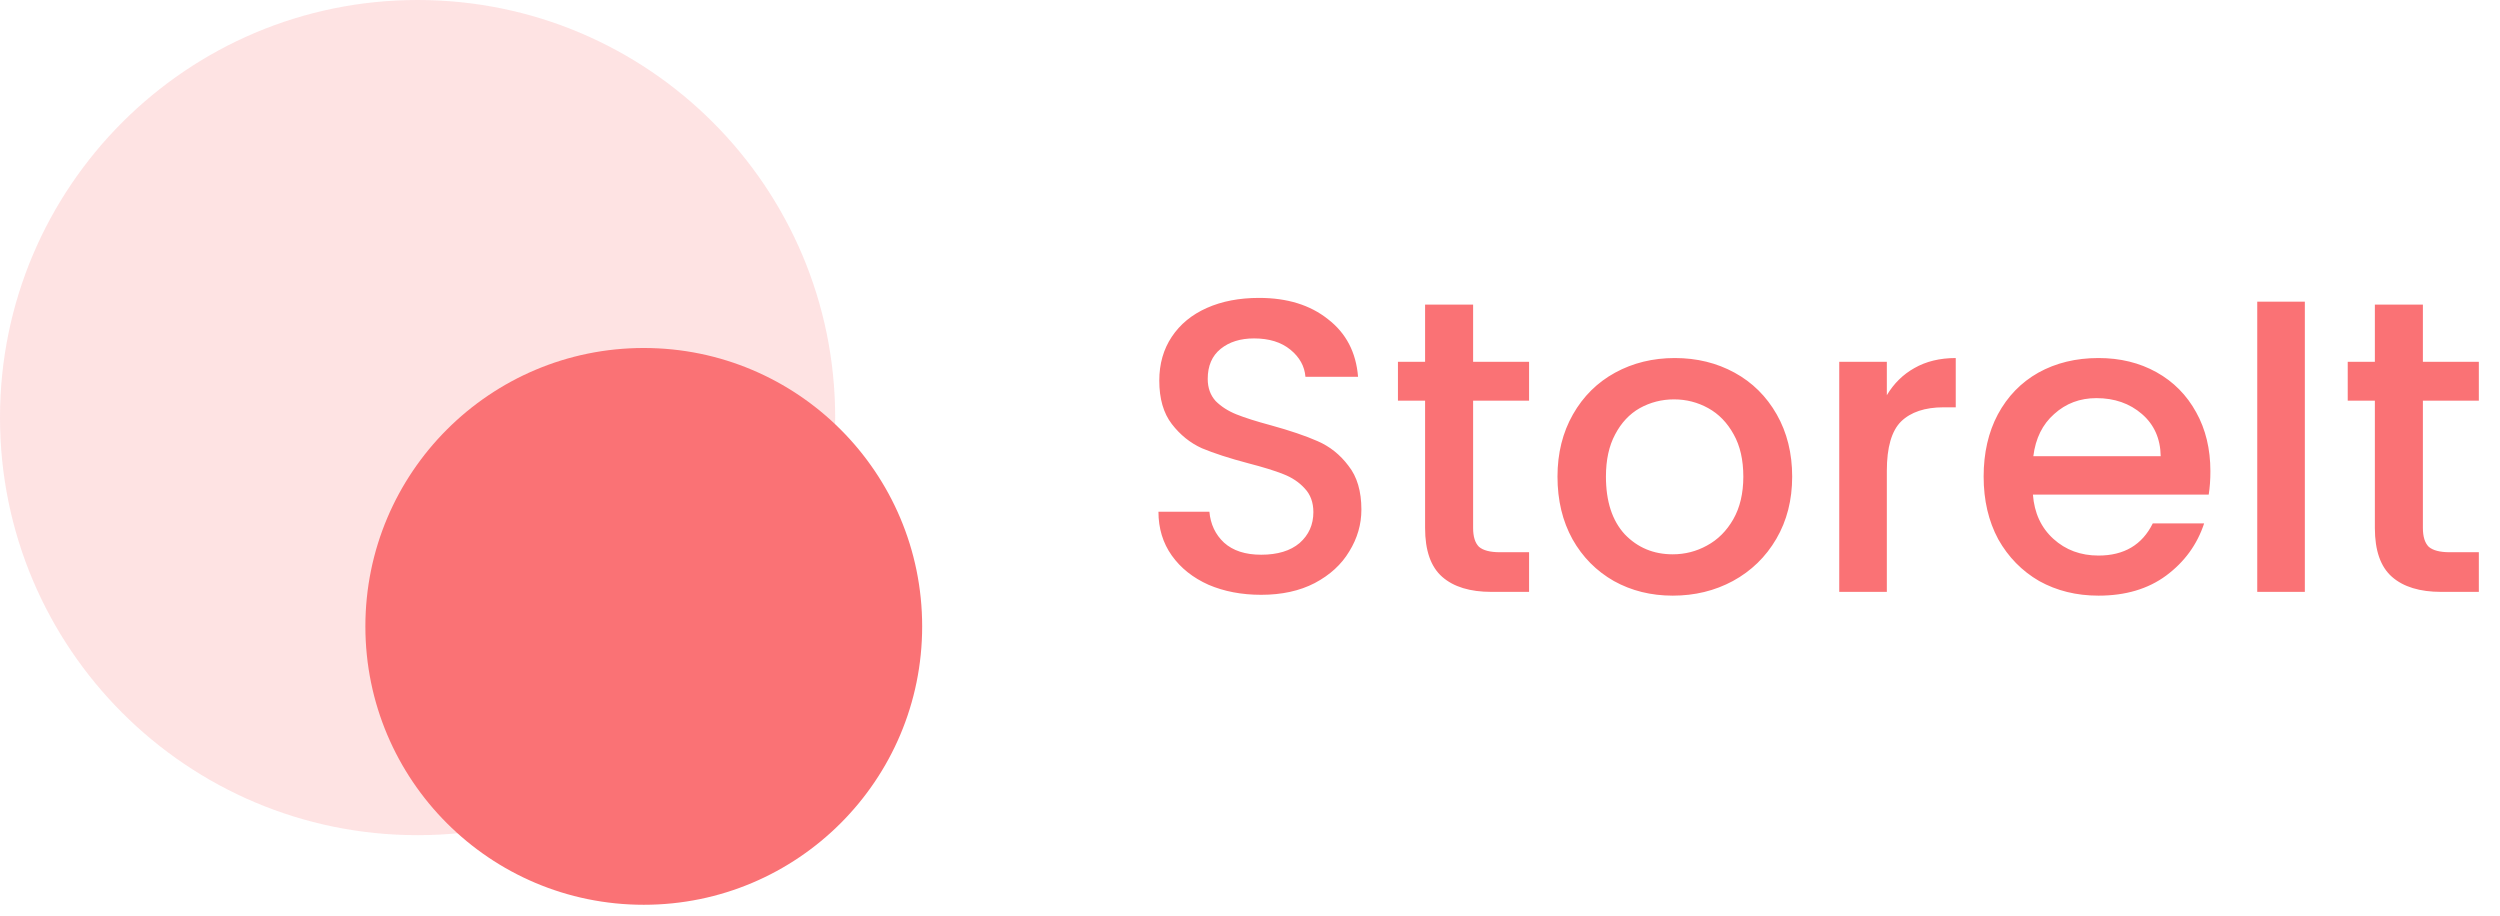
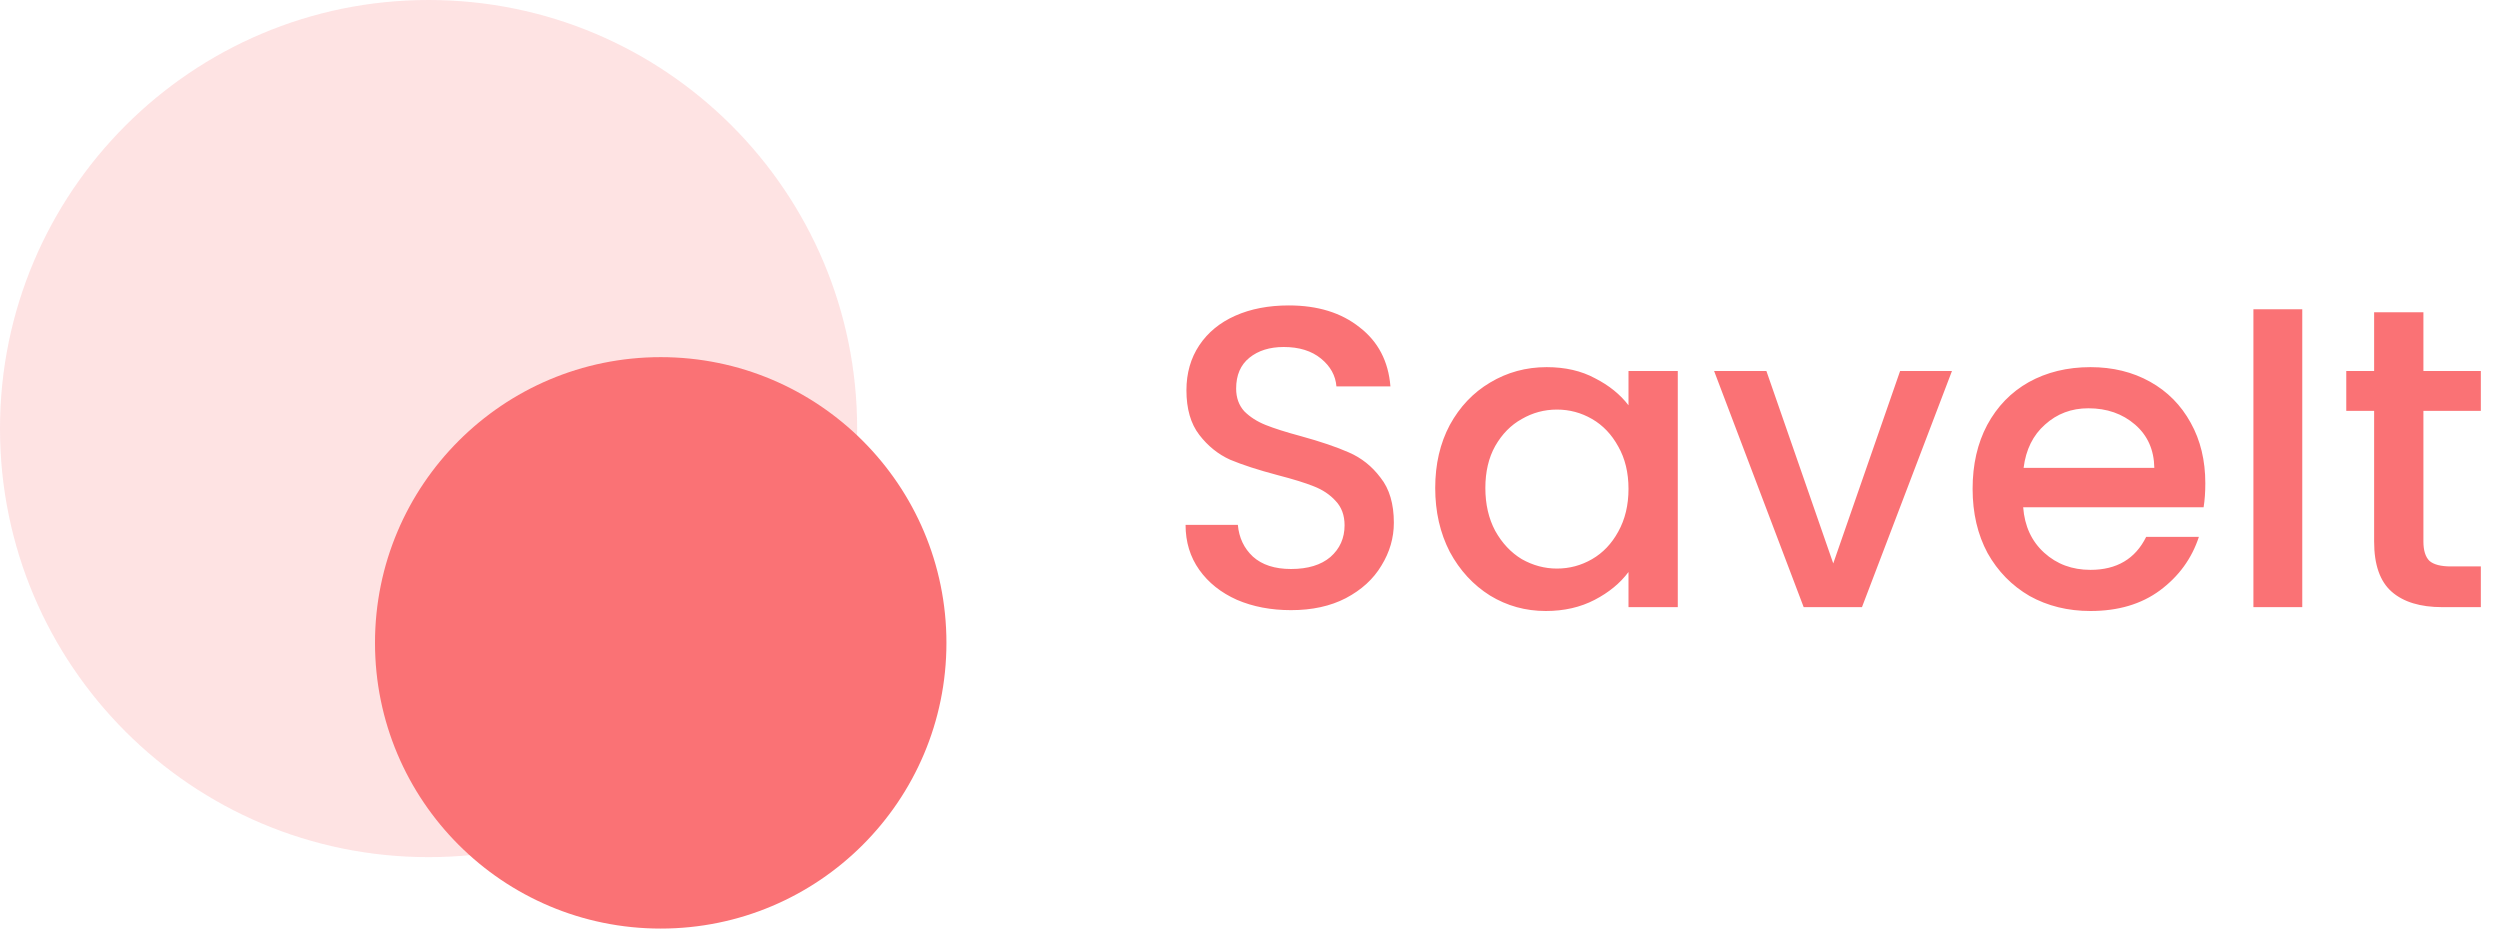
- <svg xmlns="http://www.w3.org/2000/svg" width="224" height="82" viewBox="0 0 224 82" fill="none">
-   <rect opacity="0.2" width="74.832" height="74.832" rx="37.416" fill="#FA7275" />
-   <rect x="32.738" y="31.18" width="49.888" height="49.888" rx="24.944" fill="#FA7275" />
-   <path d="M113.001 53.295C111.255 53.295 109.684 52.996 108.287 52.397C106.89 51.773 105.793 50.901 104.994 49.778C104.196 48.656 103.797 47.346 103.797 45.849H108.362C108.462 46.972 108.898 47.895 109.671 48.618C110.47 49.342 111.58 49.703 113.001 49.703C114.473 49.703 115.621 49.354 116.444 48.656C117.267 47.932 117.678 47.009 117.678 45.887C117.678 45.014 117.417 44.303 116.893 43.754C116.394 43.205 115.758 42.781 114.985 42.482C114.236 42.182 113.189 41.858 111.842 41.509C110.145 41.06 108.761 40.611 107.688 40.162C106.641 39.688 105.743 38.965 104.994 37.992C104.246 37.019 103.872 35.722 103.872 34.101C103.872 32.604 104.246 31.294 104.994 30.172C105.743 29.049 106.79 28.189 108.137 27.59C109.484 26.992 111.043 26.692 112.814 26.692C115.334 26.692 117.392 27.328 118.988 28.601C120.609 29.848 121.507 31.569 121.682 33.764H116.968C116.893 32.816 116.444 32.005 115.621 31.332C114.797 30.658 113.712 30.322 112.365 30.322C111.143 30.322 110.145 30.633 109.372 31.257C108.599 31.881 108.212 32.779 108.212 33.951C108.212 34.749 108.449 35.41 108.923 35.934C109.422 36.433 110.046 36.832 110.794 37.131C111.542 37.431 112.565 37.755 113.862 38.104C115.583 38.578 116.98 39.052 118.053 39.526C119.15 40 120.073 40.736 120.821 41.733C121.595 42.706 121.981 44.016 121.981 45.662C121.981 46.984 121.62 48.231 120.896 49.404C120.198 50.576 119.163 51.524 117.791 52.248C116.444 52.946 114.847 53.295 113.001 53.295ZM131.991 35.897V47.309C131.991 48.082 132.165 48.643 132.515 48.992C132.889 49.316 133.512 49.479 134.385 49.479H137.005V53.033H133.637C131.716 53.033 130.245 52.584 129.222 51.686C128.199 50.788 127.688 49.329 127.688 47.309V35.897H125.256V32.417H127.688V27.291H131.991V32.417H137.005V35.897H131.991ZM149.878 53.37C147.933 53.37 146.174 52.933 144.603 52.06C143.031 51.162 141.796 49.915 140.898 48.319C140 46.697 139.551 44.827 139.551 42.706C139.551 40.611 140.013 38.753 140.936 37.131C141.859 35.51 143.118 34.263 144.715 33.39C146.311 32.517 148.095 32.08 150.065 32.08C152.036 32.08 153.819 32.517 155.416 33.39C157.012 34.263 158.272 35.51 159.195 37.131C160.118 38.753 160.579 40.611 160.579 42.706C160.579 44.802 160.105 46.66 159.158 48.281C158.21 49.903 156.913 51.162 155.266 52.06C153.645 52.933 151.849 53.37 149.878 53.37ZM149.878 49.666C150.976 49.666 151.999 49.404 152.946 48.88C153.919 48.356 154.705 47.57 155.304 46.523C155.902 45.475 156.202 44.203 156.202 42.706C156.202 41.21 155.915 39.95 155.341 38.927C154.767 37.88 154.007 37.094 153.059 36.57C152.111 36.046 151.088 35.784 149.991 35.784C148.893 35.784 147.87 36.046 146.922 36.57C145.999 37.094 145.264 37.88 144.715 38.927C144.166 39.95 143.892 41.21 143.892 42.706C143.892 44.926 144.453 46.648 145.575 47.87C146.723 49.067 148.157 49.666 149.878 49.666ZM169.061 35.41C169.685 34.362 170.508 33.552 171.531 32.978C172.578 32.38 173.813 32.08 175.235 32.08V36.495H174.15C172.479 36.495 171.207 36.919 170.334 37.767C169.485 38.615 169.061 40.087 169.061 42.182V53.033H164.796V32.417H169.061V35.41ZM198.051 42.22C198.051 42.993 198.001 43.692 197.901 44.315H182.149C182.274 45.962 182.885 47.284 183.983 48.281C185.08 49.279 186.427 49.778 188.023 49.778C190.318 49.778 191.94 48.818 192.888 46.897H197.49C196.866 48.793 195.731 50.352 194.085 51.574C192.464 52.771 190.443 53.37 188.023 53.37C186.053 53.37 184.282 52.933 182.71 52.06C181.164 51.162 179.942 49.915 179.044 48.319C178.171 46.697 177.734 44.827 177.734 42.706C177.734 40.586 178.158 38.728 179.006 37.131C179.879 35.51 181.089 34.263 182.636 33.39C184.207 32.517 186.003 32.08 188.023 32.08C189.969 32.08 191.703 32.504 193.224 33.352C194.746 34.2 195.931 35.398 196.779 36.944C197.627 38.466 198.051 40.224 198.051 42.22ZM193.598 40.873C193.574 39.301 193.012 38.042 191.915 37.094C190.817 36.146 189.458 35.672 187.836 35.672C186.365 35.672 185.105 36.146 184.057 37.094C183.01 38.017 182.386 39.276 182.187 40.873H193.598ZM206.514 27.029V53.033H202.249V27.029H206.514ZM217.091 35.897V47.309C217.091 48.082 217.265 48.643 217.614 48.992C217.989 49.316 218.612 49.479 219.485 49.479H222.104V53.033H218.737C216.816 53.033 215.344 52.584 214.322 51.686C213.299 50.788 212.788 49.329 212.788 47.309V35.897H210.356V32.417H212.788V27.291H217.091V32.417H222.104V35.897H217.091Z" fill="#FA7275" />
+ <svg xmlns="http://www.w3.org/2000/svg" width="140" height="52" viewBox="0 0 140 52" fill="none">
+   <path d="M72.296 34.168C71.176 34.168 70.168 33.976 69.272 33.592C68.376 33.192 67.672 32.632 67.16 31.912C66.648 31.192 66.392 30.352 66.392 29.392H69.32C69.384 30.112 69.664 30.704 70.16 31.168C70.672 31.632 71.384 31.864 72.296 31.864C73.24 31.864 73.976 31.64 74.504 31.192C75.032 30.728 75.296 30.136 75.296 29.416C75.296 28.856 75.128 28.4 74.792 28.048C74.472 27.696 74.064 27.424 73.568 27.232C73.088 27.04 72.416 26.832 71.552 26.608C70.464 26.32 69.576 26.032 68.888 25.744C68.216 25.44 67.64 24.976 67.16 24.352C66.68 23.728 66.44 22.896 66.44 21.856C66.44 20.896 66.68 20.056 67.16 19.336C67.64 18.616 68.312 18.064 69.176 17.68C70.04 17.296 71.04 17.104 72.176 17.104C73.792 17.104 75.112 17.512 76.136 18.328C77.176 19.128 77.752 20.232 77.864 21.64H74.84C74.792 21.032 74.504 20.512 73.976 20.08C73.448 19.648 72.752 19.432 71.888 19.432C71.104 19.432 70.464 19.632 69.968 20.032C69.472 20.432 69.224 21.008 69.224 21.76C69.224 22.272 69.376 22.696 69.68 23.032C70 23.352 70.4 23.608 70.88 23.8C71.36 23.992 72.016 24.2 72.848 24.424C73.952 24.728 74.848 25.032 75.536 25.336C76.24 25.64 76.832 26.112 77.312 26.752C77.808 27.376 78.056 28.216 78.056 29.272C78.056 30.12 77.824 30.92 77.36 31.672C76.912 32.424 76.248 33.032 75.368 33.496C74.504 33.944 73.48 34.168 72.296 34.168ZM80.372 27.328C80.372 26 80.644 24.824 81.188 23.8C81.748 22.776 82.5 21.984 83.444 21.424C84.404 20.848 85.46 20.56 86.612 20.56C87.652 20.56 88.556 20.768 89.324 21.184C90.108 21.584 90.732 22.088 91.196 22.696V20.776H93.956V34H91.196V32.032C90.732 32.656 90.1 33.176 89.3 33.592C88.5 34.008 87.588 34.216 86.564 34.216C85.428 34.216 84.388 33.928 83.444 33.352C82.5 32.76 81.748 31.944 81.188 30.904C80.644 29.848 80.372 28.656 80.372 27.328ZM91.196 27.376C91.196 26.464 91.004 25.672 90.62 25C90.252 24.328 89.764 23.816 89.156 23.464C88.548 23.112 87.892 22.936 87.188 22.936C86.484 22.936 85.828 23.112 85.22 23.464C84.612 23.8 84.116 24.304 83.732 24.976C83.364 25.632 83.18 26.416 83.18 27.328C83.18 28.24 83.364 29.04 83.732 29.728C84.116 30.416 84.612 30.944 85.22 31.312C85.844 31.664 86.5 31.84 87.188 31.84C87.892 31.84 88.548 31.664 89.156 31.312C89.764 30.96 90.252 30.448 90.62 29.776C91.004 29.088 91.196 28.288 91.196 27.376ZM102.662 31.552L106.406 20.776H109.31L104.27 34H101.006L95.99 20.776H98.918L102.662 31.552ZM123.498 27.064C123.498 27.56 123.466 28.008 123.402 28.408H113.298C113.378 29.464 113.77 30.312 114.474 30.952C115.178 31.592 116.042 31.912 117.066 31.912C118.538 31.912 119.578 31.296 120.186 30.064H123.138C122.738 31.28 122.01 32.28 120.954 33.064C119.914 33.832 118.618 34.216 117.066 34.216C115.802 34.216 114.666 33.936 113.658 33.376C112.666 32.8 111.882 32 111.306 30.976C110.746 29.936 110.466 28.736 110.466 27.376C110.466 26.016 110.738 24.824 111.282 23.8C111.842 22.76 112.618 21.96 113.61 21.4C114.618 20.84 115.77 20.56 117.066 20.56C118.314 20.56 119.426 20.832 120.402 21.376C121.378 21.92 122.138 22.688 122.682 23.68C123.226 24.656 123.498 25.784 123.498 27.064ZM120.642 26.2C120.626 25.192 120.266 24.384 119.562 23.776C118.858 23.168 117.986 22.864 116.946 22.864C116.002 22.864 115.194 23.168 114.522 23.776C113.85 24.368 113.45 25.176 113.322 26.2H120.642ZM128.927 17.32V34H126.191V17.32H128.927ZM135.711 23.008V30.328C135.711 30.824 135.823 31.184 136.047 31.408C136.287 31.616 136.687 31.72 137.247 31.72H138.927V34H136.767C135.535 34 134.591 33.712 133.935 33.136C133.279 32.56 132.951 31.624 132.951 30.328V23.008H131.391V20.776H132.951V17.488H135.711V20.776H138.927V23.008H135.711Z" fill="#FA7275" />
+   <rect opacity="0.2" width="48" height="48" rx="24" fill="#FA7275" />
+   <rect x="21" y="20" width="32" height="32" rx="16" fill="#FA7275" />
</svg>
